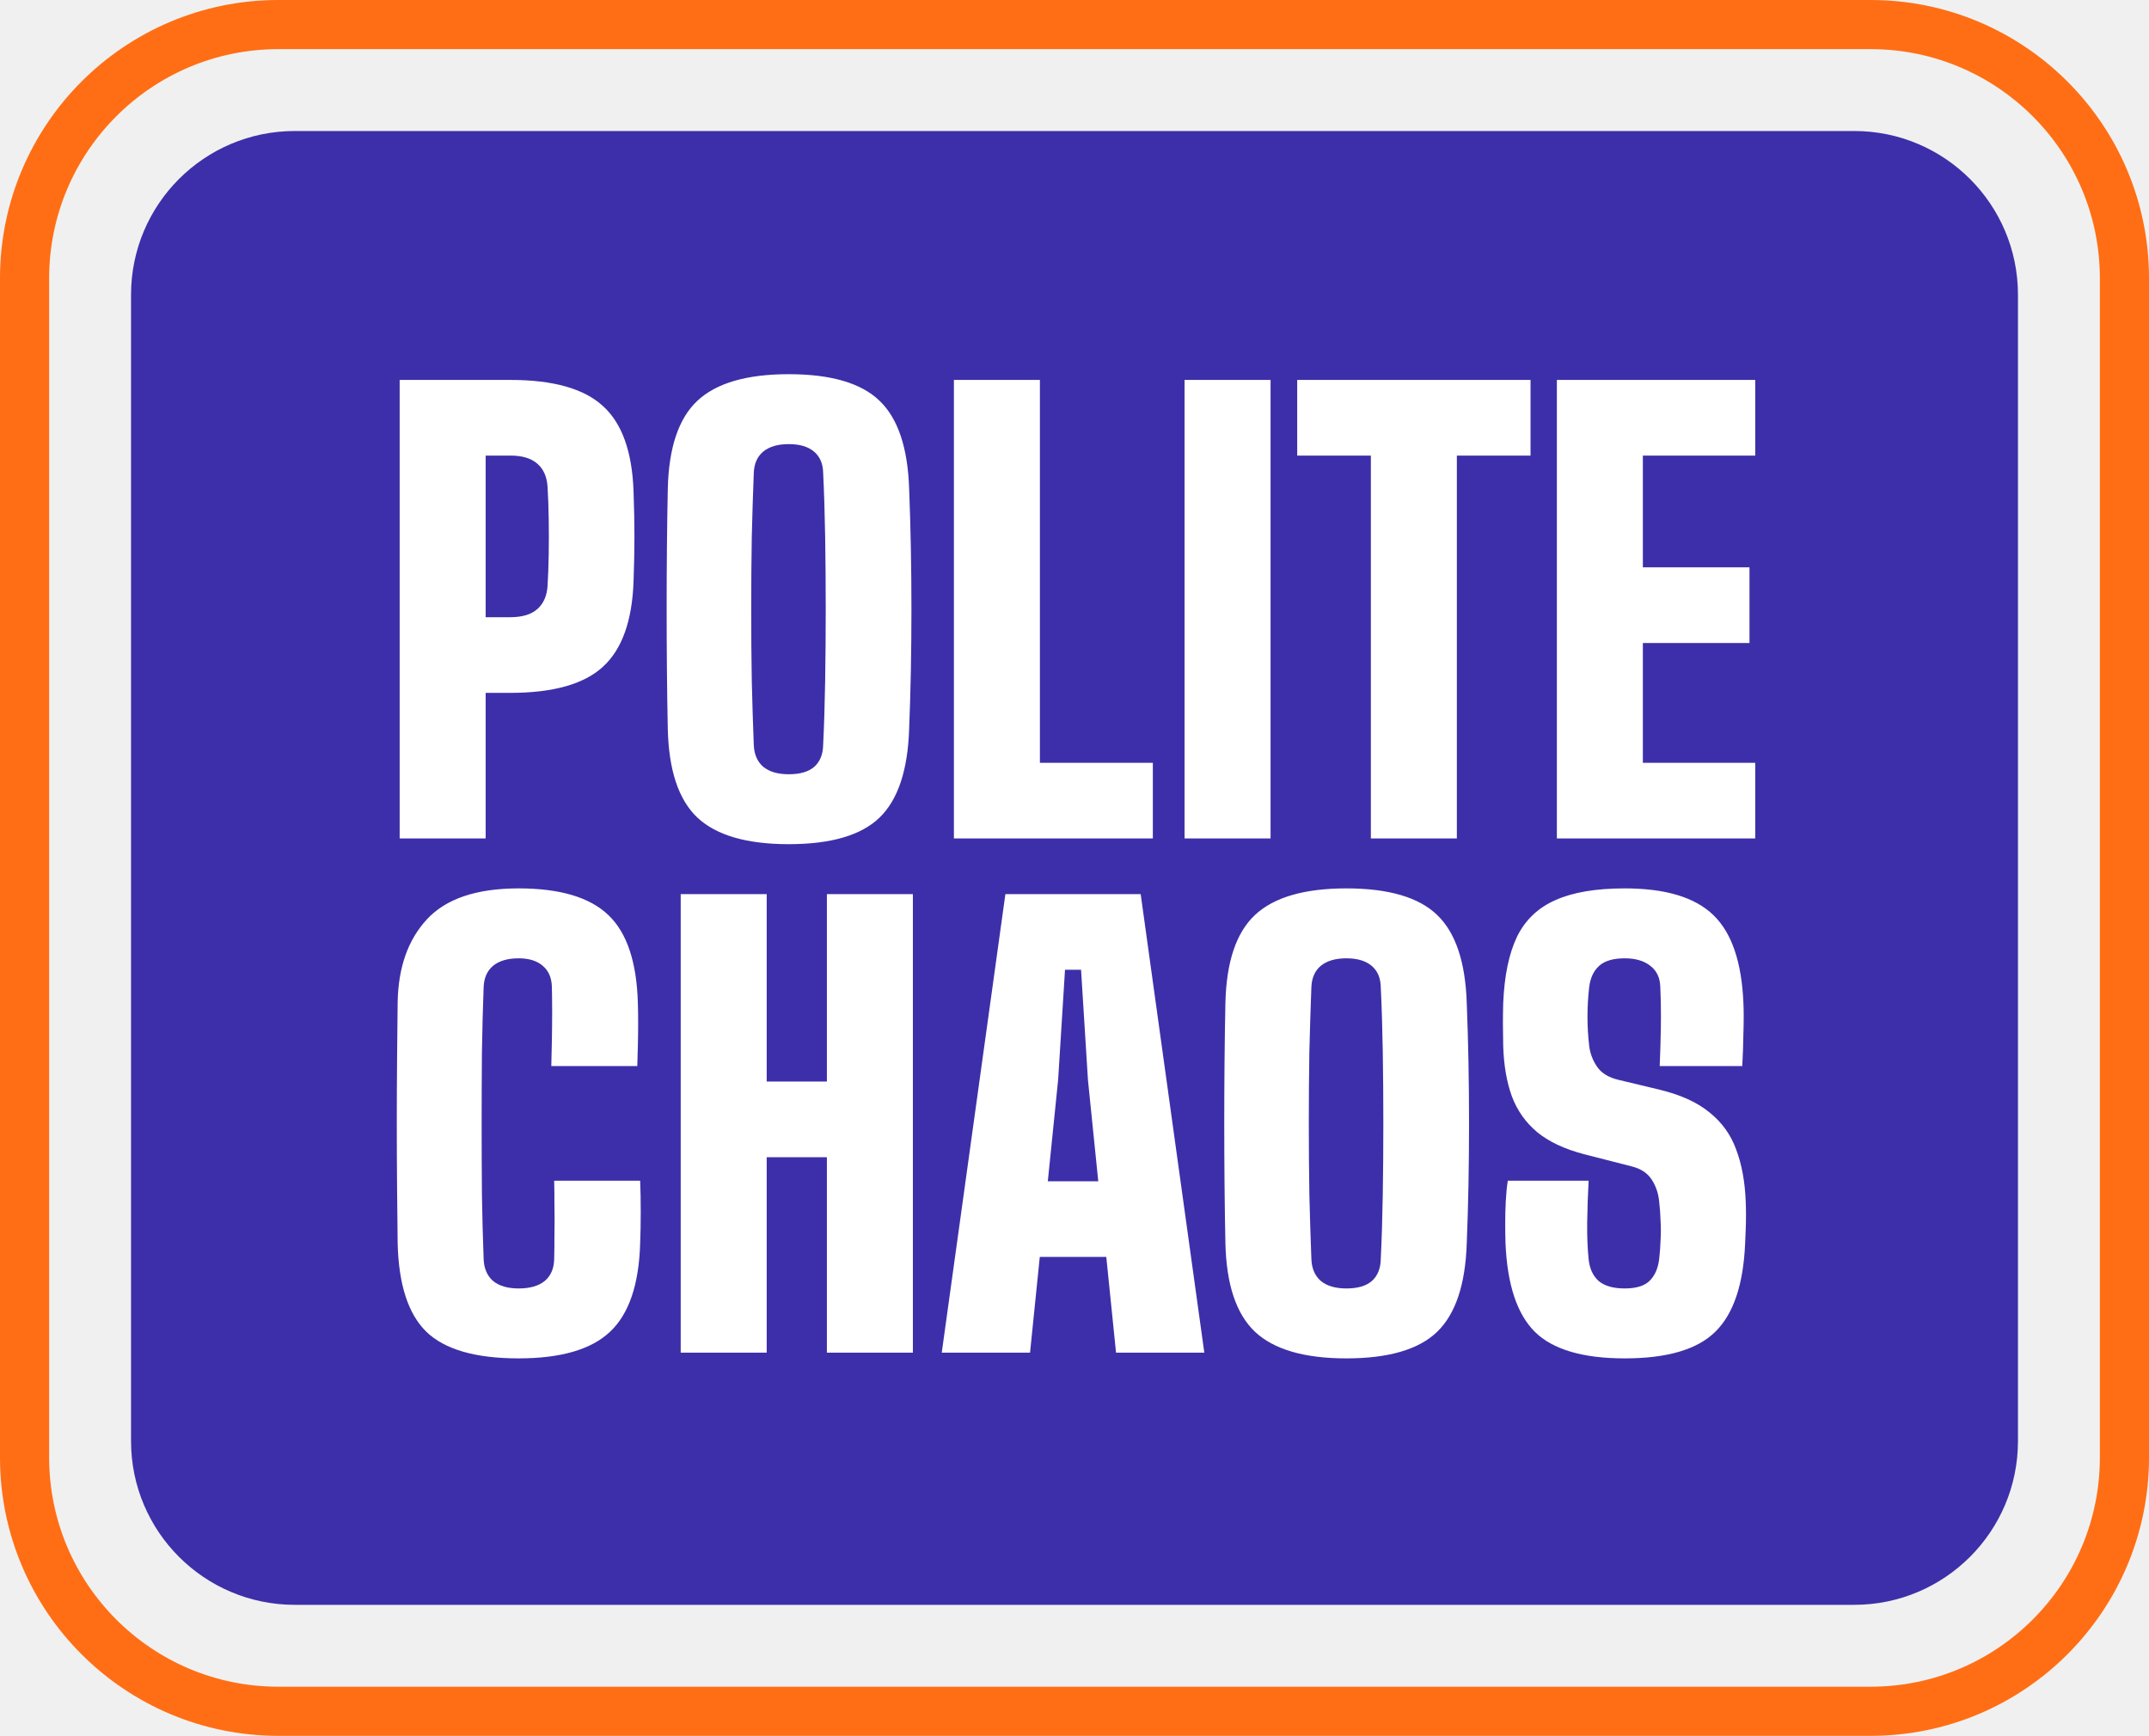
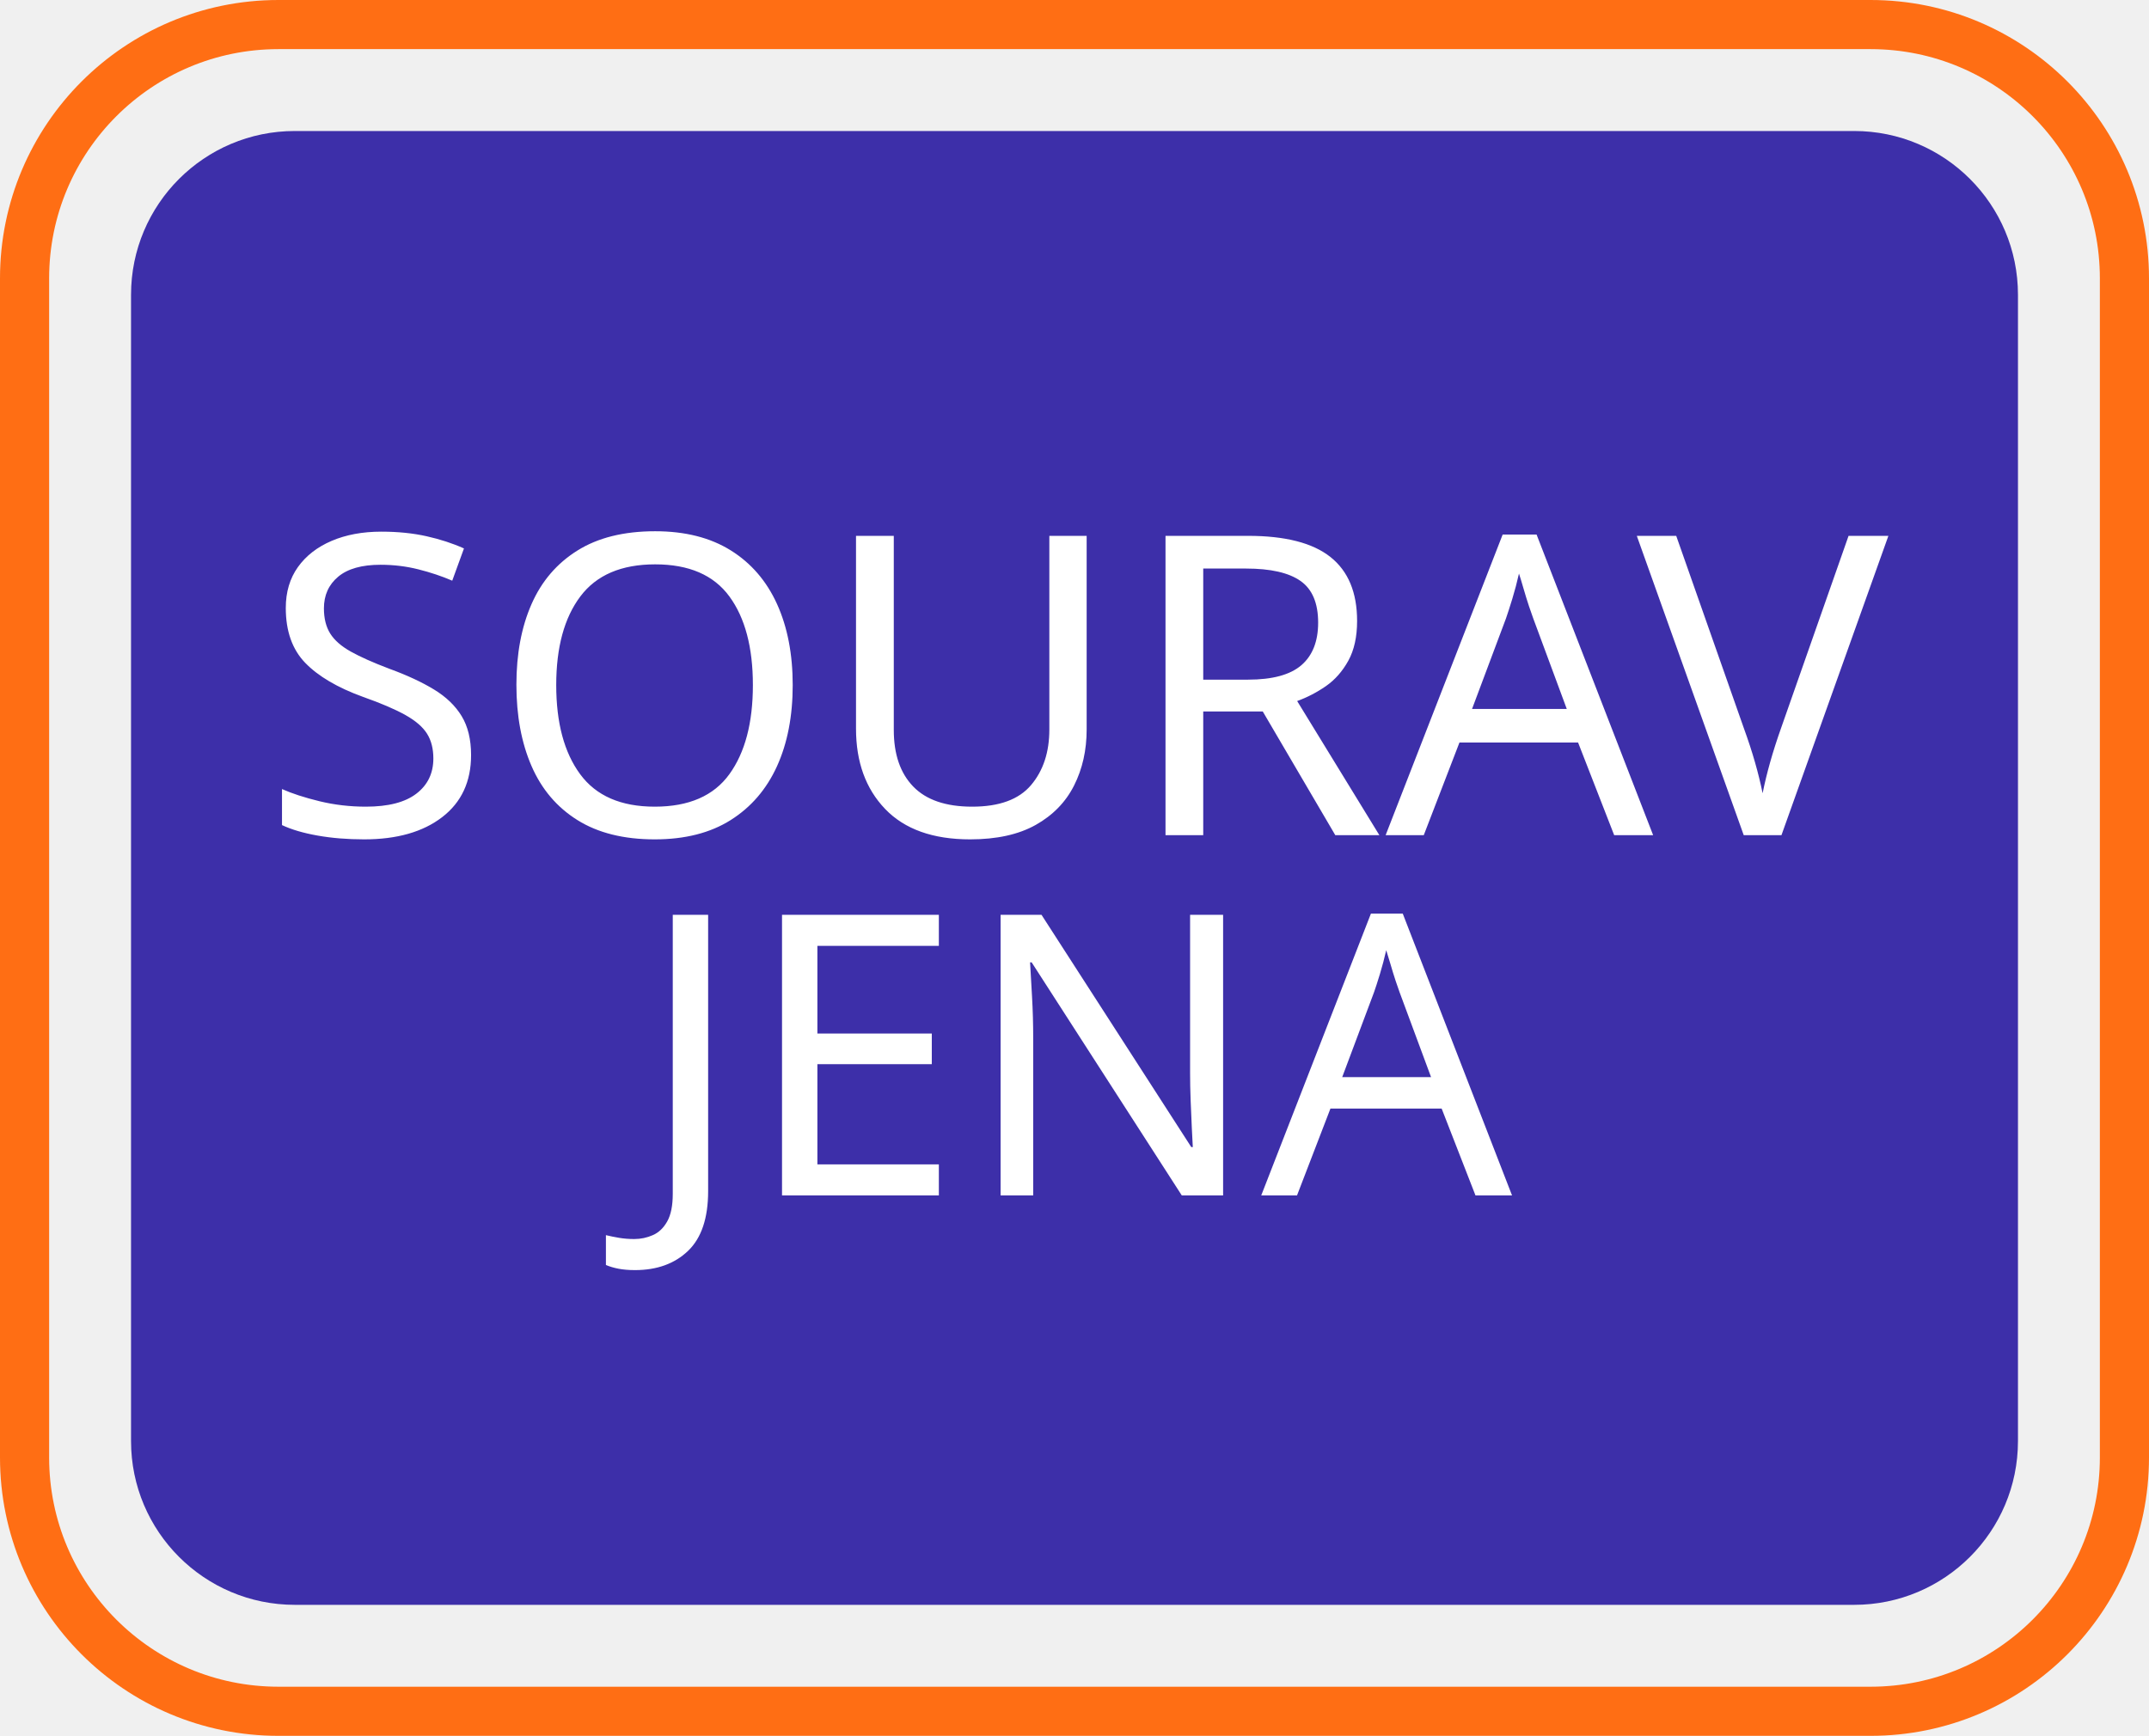
- <svg xmlns="http://www.w3.org/2000/svg" width="656" height="530" viewBox="0 0 656 530" fill="none">
-   <g clip-path="url(#clip0_281_15)">
-     <rect x="7.5" y="7.5" width="641" height="515" rx="77.5" stroke="#FF6E14" stroke-width="15" />
-     <rect x="40" y="40" width="576" height="450" rx="50" fill="#3D2FA9" />
-     <path d="M122 256V116H155.775C168.842 116 178.263 118.654 184.038 123.962C189.871 129.212 192.992 137.933 193.4 150.125C193.575 155.025 193.663 159.575 193.663 163.775C193.663 167.975 193.575 172.525 193.4 177.425C192.992 189.558 189.871 198.279 184.038 203.587C178.263 208.896 168.842 211.55 155.775 211.55H148.25V256H122ZM148.25 188.45H155.775C159.45 188.45 162.221 187.604 164.088 185.912C165.954 184.221 166.975 181.858 167.15 178.825C167.325 175.967 167.442 172.758 167.5 169.2C167.558 165.583 167.558 161.996 167.5 158.437C167.442 154.821 167.325 151.583 167.15 148.725C166.975 145.633 165.954 143.271 164.088 141.637C162.221 139.946 159.45 139.1 155.775 139.1H148.25V188.45ZM240.773 257.75C227.94 257.75 218.636 255.037 212.861 249.612C207.144 244.187 204.14 235.175 203.848 222.575C203.731 216.858 203.644 210.908 203.586 204.725C203.527 198.542 203.498 192.271 203.498 185.912C203.498 179.554 203.527 173.283 203.586 167.1C203.644 160.917 203.731 154.967 203.848 149.25C204.14 136.708 207.144 127.754 212.861 122.387C218.636 116.962 227.94 114.25 240.773 114.25C253.665 114.25 262.911 116.962 268.511 122.387C274.111 127.754 277.115 136.708 277.523 149.25C277.756 155.083 277.931 161.092 278.048 167.275C278.165 173.458 278.223 179.729 278.223 186.087C278.223 192.387 278.165 198.629 278.048 204.812C277.931 210.937 277.756 216.858 277.523 222.575C277.115 235.175 274.111 244.187 268.511 249.612C262.911 255.037 253.665 257.75 240.773 257.75ZM240.773 236.4C244.215 236.4 246.811 235.642 248.561 234.125C250.311 232.55 251.215 230.333 251.273 227.475C251.565 221.525 251.769 214.992 251.886 207.875C252.002 200.758 252.061 193.437 252.061 185.912C252.061 178.387 252.002 171.067 251.886 163.95C251.769 156.833 251.565 150.3 251.273 144.35C251.215 141.55 250.281 139.392 248.473 137.875C246.665 136.358 244.098 135.6 240.773 135.6C237.448 135.6 234.852 136.358 232.986 137.875C231.177 139.392 230.215 141.55 230.098 144.35C229.865 150.3 229.661 156.833 229.486 163.95C229.369 171.067 229.311 178.387 229.311 185.912C229.311 193.437 229.369 200.758 229.486 207.875C229.661 214.992 229.865 221.525 230.098 227.475C230.215 230.333 231.177 232.55 232.986 234.125C234.852 235.642 237.448 236.4 240.773 236.4ZM291.189 256V116H317.439V232.9H351.914V256H291.189ZM361.6 256V116H387.85V256H361.6ZM418.469 256V139.1H395.982V116H467.207V139.1H444.719V256H418.469ZM475.247 256V116H535.797V139.1H501.497V173.225H534.047V196.325H501.497V232.9H535.797V256H475.247ZM158.313 414.75C145.129 414.75 135.738 412.037 130.138 406.612C124.596 401.187 121.679 392.175 121.388 379.575C121.329 374.733 121.271 369.133 121.213 362.775C121.154 356.417 121.125 349.825 121.125 343C121.125 336.117 121.154 329.496 121.213 323.137C121.271 316.721 121.329 311.033 121.388 306.075C121.563 295.4 124.538 286.942 130.313 280.7C136.146 274.4 145.479 271.25 158.313 271.25C170.913 271.25 180.042 273.962 185.7 279.387C191.358 284.754 194.363 293.708 194.713 306.25C194.771 308.175 194.8 310.275 194.8 312.55C194.8 314.767 194.771 317.012 194.713 319.287C194.654 321.504 194.596 323.575 194.538 325.5H168.288C168.346 323.342 168.404 320.804 168.463 317.887C168.521 314.912 168.55 311.967 168.55 309.05C168.55 306.075 168.521 303.508 168.463 301.35C168.404 298.55 167.471 296.392 165.663 294.875C163.913 293.358 161.463 292.6 158.313 292.6C154.988 292.6 152.392 293.358 150.525 294.875C148.717 296.392 147.754 298.55 147.638 301.35C147.404 307.475 147.229 314.096 147.113 321.212C147.054 328.329 147.025 335.592 147.025 343C147.025 350.408 147.054 357.671 147.113 364.788C147.229 371.846 147.404 378.408 147.638 384.475C147.754 387.333 148.717 389.55 150.525 391.125C152.392 392.642 154.988 393.4 158.313 393.4C161.754 393.4 164.408 392.642 166.275 391.125C168.142 389.55 169.104 387.333 169.163 384.475C169.221 382.375 169.25 379.867 169.25 376.95C169.308 373.975 169.308 371.029 169.25 368.112C169.25 365.137 169.221 362.6 169.163 360.5H195.413C195.529 363.3 195.588 366.479 195.588 370.037C195.588 373.596 195.529 376.775 195.413 379.575C195.063 392.175 192 401.187 186.225 406.612C180.508 412.037 171.204 414.75 158.313 414.75ZM207.791 413V273H234.041V330.225H252.416V273H278.666V413H252.416V353.325H234.041V413H207.791ZM287.478 413L306.903 273H348.203L367.628 413H340.678L337.703 383.775H317.403L314.428 413H287.478ZM319.853 360.675H335.253L332.103 329.7L330.003 296.1H325.103L323.003 329.7L319.853 360.675ZM410.988 414.75C398.155 414.75 388.85 412.037 383.075 406.612C377.359 401.187 374.355 392.175 374.063 379.575C373.946 373.858 373.859 367.908 373.8 361.725C373.742 355.542 373.713 349.271 373.713 342.912C373.713 336.554 373.742 330.283 373.8 324.1C373.859 317.917 373.946 311.967 374.063 306.25C374.355 293.708 377.359 284.754 383.075 279.387C388.85 273.962 398.155 271.25 410.988 271.25C423.88 271.25 433.125 273.962 438.725 279.387C444.325 284.754 447.33 293.708 447.738 306.25C447.971 312.083 448.146 318.092 448.263 324.275C448.38 330.458 448.438 336.729 448.438 343.087C448.438 349.387 448.38 355.629 448.263 361.812C448.146 367.937 447.971 373.858 447.738 379.575C447.33 392.175 444.325 401.187 438.725 406.612C433.125 412.037 423.88 414.75 410.988 414.75ZM410.988 393.4C414.43 393.4 417.025 392.642 418.775 391.125C420.525 389.55 421.43 387.333 421.488 384.475C421.78 378.525 421.984 371.992 422.1 364.875C422.217 357.758 422.275 350.437 422.275 342.912C422.275 335.387 422.217 328.067 422.1 320.95C421.984 313.833 421.78 307.3 421.488 301.35C421.43 298.55 420.496 296.392 418.688 294.875C416.88 293.358 414.313 292.6 410.988 292.6C407.663 292.6 405.067 293.358 403.2 294.875C401.392 296.392 400.43 298.55 400.313 301.35C400.08 307.3 399.875 313.833 399.7 320.95C399.584 328.067 399.525 335.387 399.525 342.912C399.525 350.437 399.584 357.758 399.7 364.875C399.875 371.992 400.08 378.525 400.313 384.475C400.43 387.333 401.392 389.55 403.2 391.125C405.067 392.642 407.663 393.4 410.988 393.4ZM495.967 414.75C483.133 414.75 473.975 412.037 468.492 406.612C463.067 401.187 460.092 392.175 459.567 379.575C459.508 377.708 459.479 375.667 459.479 373.45C459.479 371.175 459.538 368.929 459.654 366.712C459.771 364.437 459.975 362.367 460.267 360.5H484.942C484.708 364.758 484.563 368.958 484.504 373.1C484.446 377.242 484.592 381.033 484.942 384.475C485.233 387.333 486.254 389.55 488.004 391.125C489.813 392.642 492.467 393.4 495.967 393.4C499.408 393.4 501.917 392.642 503.492 391.125C505.125 389.55 506.117 387.333 506.467 384.475C506.7 382.492 506.846 380.537 506.904 378.612C507.021 376.629 507.021 374.675 506.904 372.75C506.846 370.767 506.7 368.783 506.467 366.8C506.233 364.35 505.475 362.133 504.192 360.15C502.908 358.167 500.867 356.825 498.067 356.125L483.717 352.45C477.65 350.875 472.838 348.629 469.279 345.712C465.721 342.737 463.125 339.062 461.492 334.687C459.917 330.312 459.042 325.208 458.867 319.375C458.808 316.808 458.779 314.533 458.779 312.55C458.779 310.508 458.808 308.408 458.867 306.25C459.217 297.908 460.617 291.171 463.067 286.037C465.575 280.904 469.483 277.171 474.792 274.837C480.1 272.446 487.158 271.25 495.967 271.25C508.392 271.25 517.404 273.962 523.004 279.387C528.604 284.754 531.667 293.708 532.192 306.25C532.308 308.758 532.308 311.821 532.192 315.437C532.133 319.054 532.017 322.408 531.842 325.5H506.642C506.817 321.475 506.933 317.45 506.992 313.425C507.05 309.4 506.992 305.375 506.817 301.35C506.758 298.55 505.738 296.392 503.754 294.875C501.829 293.358 499.233 292.6 495.967 292.6C492.467 292.6 489.871 293.358 488.179 294.875C486.488 296.392 485.467 298.55 485.117 301.35C484.767 304.325 484.592 307.329 484.592 310.362C484.592 313.396 484.767 316.4 485.117 319.375C485.408 321.708 486.225 323.837 487.567 325.762C488.908 327.687 491.067 329 494.042 329.7L506.467 332.675C513 334.25 518.133 336.583 521.867 339.675C525.658 342.708 528.371 346.5 530.004 351.05C531.696 355.542 532.658 360.792 532.892 366.8C532.95 368.142 532.979 369.542 532.979 371C532.979 372.458 532.95 373.917 532.892 375.375C532.833 376.833 532.775 378.233 532.717 379.575C532.192 392.175 529.158 401.187 523.617 406.612C518.133 412.037 508.917 414.75 495.967 414.75Z" fill="white" />
+ <svg xmlns="http://www.w3.org/2000/svg" width="656" height="530" viewBox="0 0 656 530">
+   <rect x="7.5" y="7.5" width="641" height="515" rx="77.5" stroke="#FF6E14" stroke-width="15" fill="none" />
+   <rect x="40" y="40" width="576" height="450" rx="50" fill="#3D2FA9" />
+   <g transform="translate(328,265)" fill="#FFFFFF" text-anchor="middle" font-family="Impact, Arial Black, sans-serif">
+     <text x="0" y="-10" font-size="128" font-weight="300">
+       SOURAV
+     </text>
+     <text x="0" y="100" font-size="120" font-weight="100">
+       JENA
+     </text>
  </g>
-   <defs>
-     <clipPath id="clip0_281_15">
-       <rect width="656" height="530" fill="white" />
-     </clipPath>
-   </defs>
</svg>
